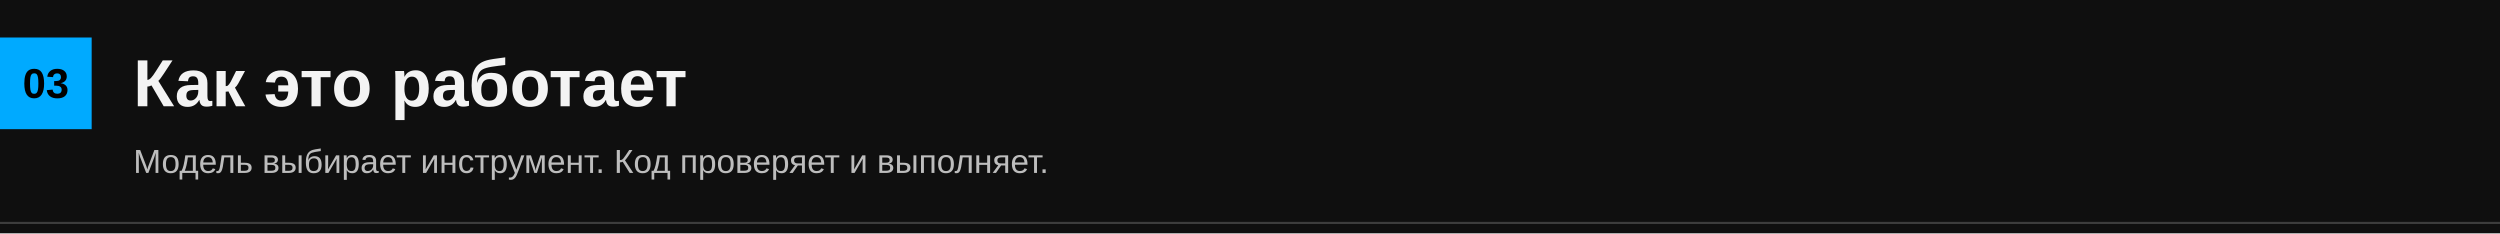
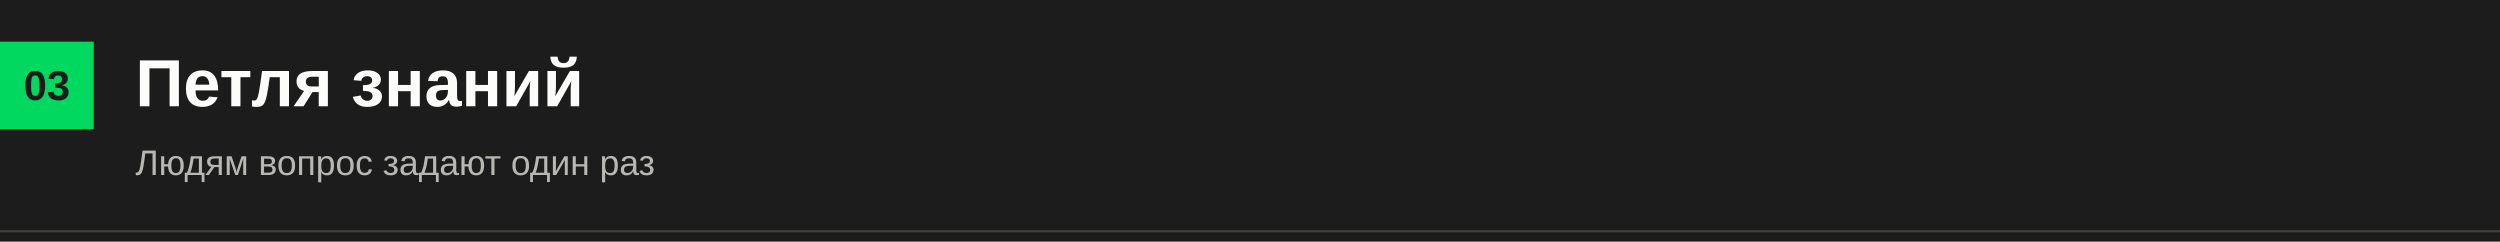
- <svg xmlns="http://www.w3.org/2000/svg" width="1200" height="112" viewBox="0 0 1200 112" role="img">
-   <rect width="1200" height="112" fill="#0F0F0F" />
-   <g font-family="Onest,Arial,sans-serif">
-     <rect y="18" width="44" height="44" fill="#00AAFF" />
-     <text x="22" y="47" text-anchor="middle" fill="#000" font-size="20" font-weight="700">03</text>
-     <text x="64" y="51" font-size="32" font-weight="700" fill="#F3F3F3">Как это работает</text>
-     <text x="64" y="83" font-size="16" fill="#BDBDBD">Модель выбирает инструмент. Код проверяет и выполняет.</text>
-     <path d="M0 107H1200" stroke="#3D3D3D" />
+ <svg xmlns="http://www.w3.org/2000/svg" width="1200" height="116" viewBox="0 0 1200 116" role="img">
+   <rect x="0" y="0" width="1200" height="116" fill="#1C1C1C" />
+   <g font-family="Arial,Helvetica,sans-serif">
+     <rect x="0" y="20" width="45" height="42" fill="#00D85F" />
+     <text x="22.5" y="48" fill="#1C1C1C" font-size="20" font-weight="700" text-anchor="middle">03</text>
+     <text x="65" y="51" fill="#FCFCFA" font-size="32" font-weight="700">Петля знаний</text>
+     <text x="65" y="84" fill="#B7B7B3" font-size="17" font-weight="400">Людям вопрос задают один раз</text>
+     <path d="M0 111H1200" stroke="#41413E" />
  </g>
</svg>
